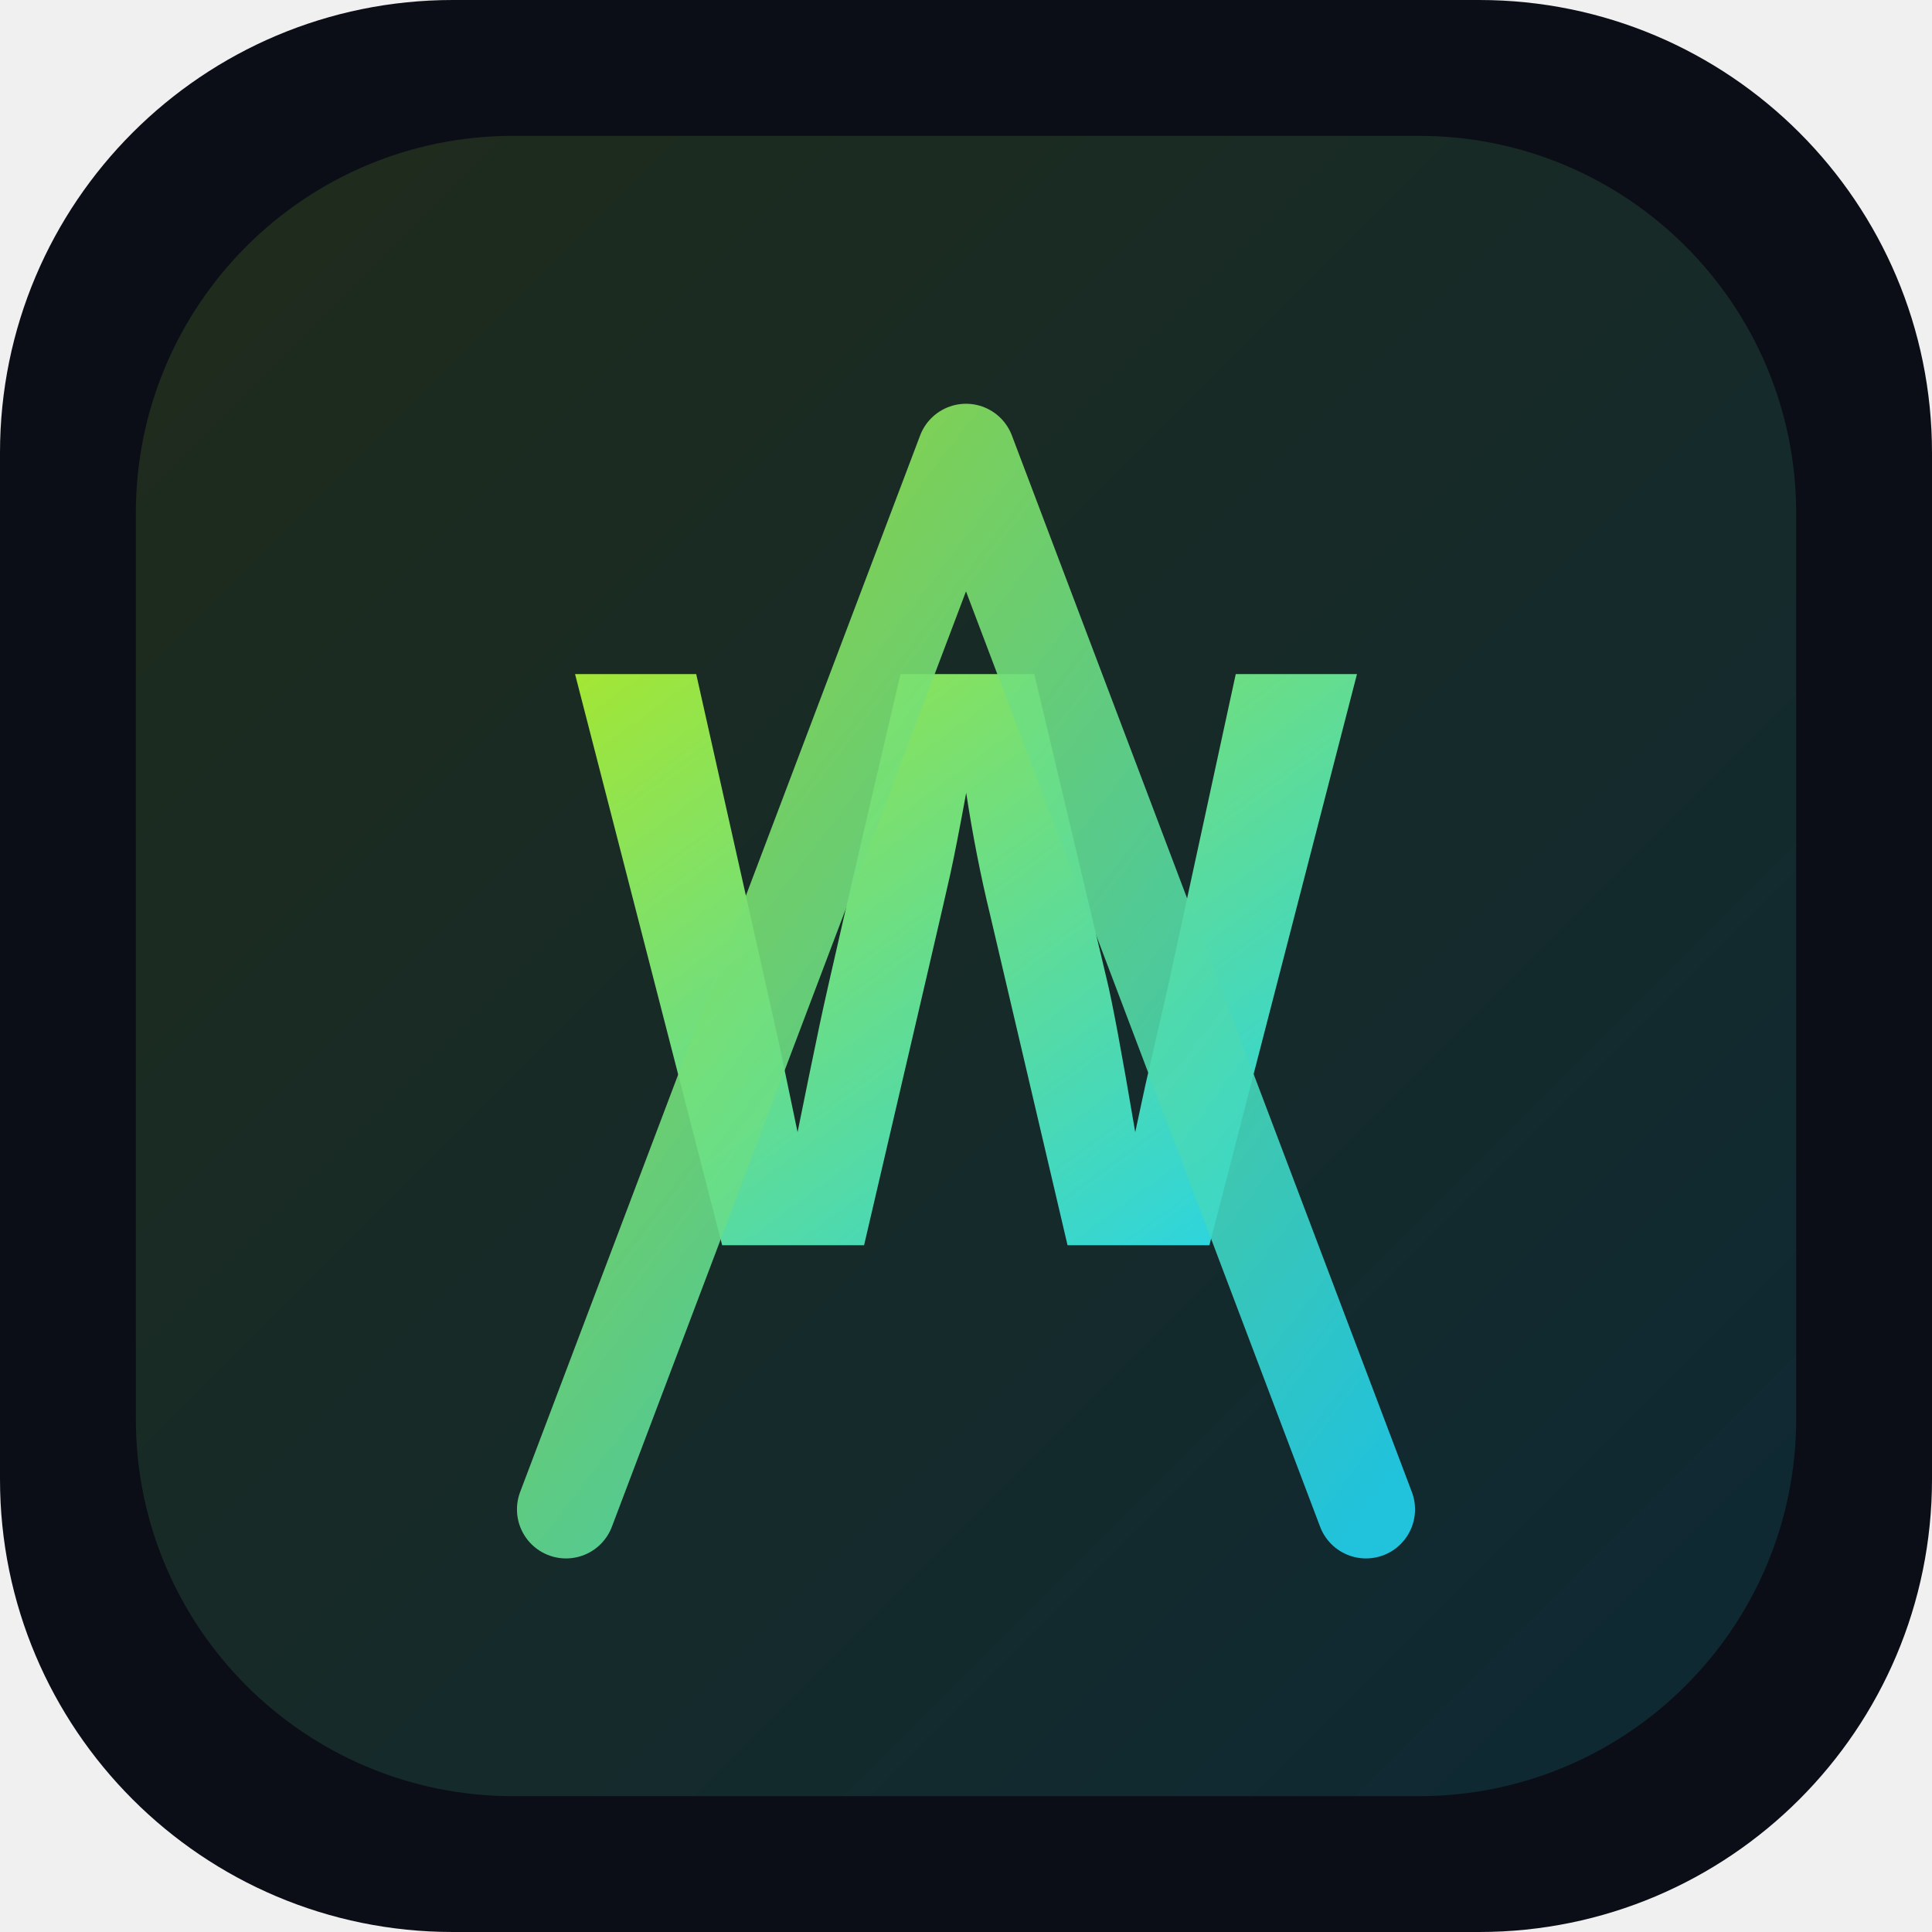
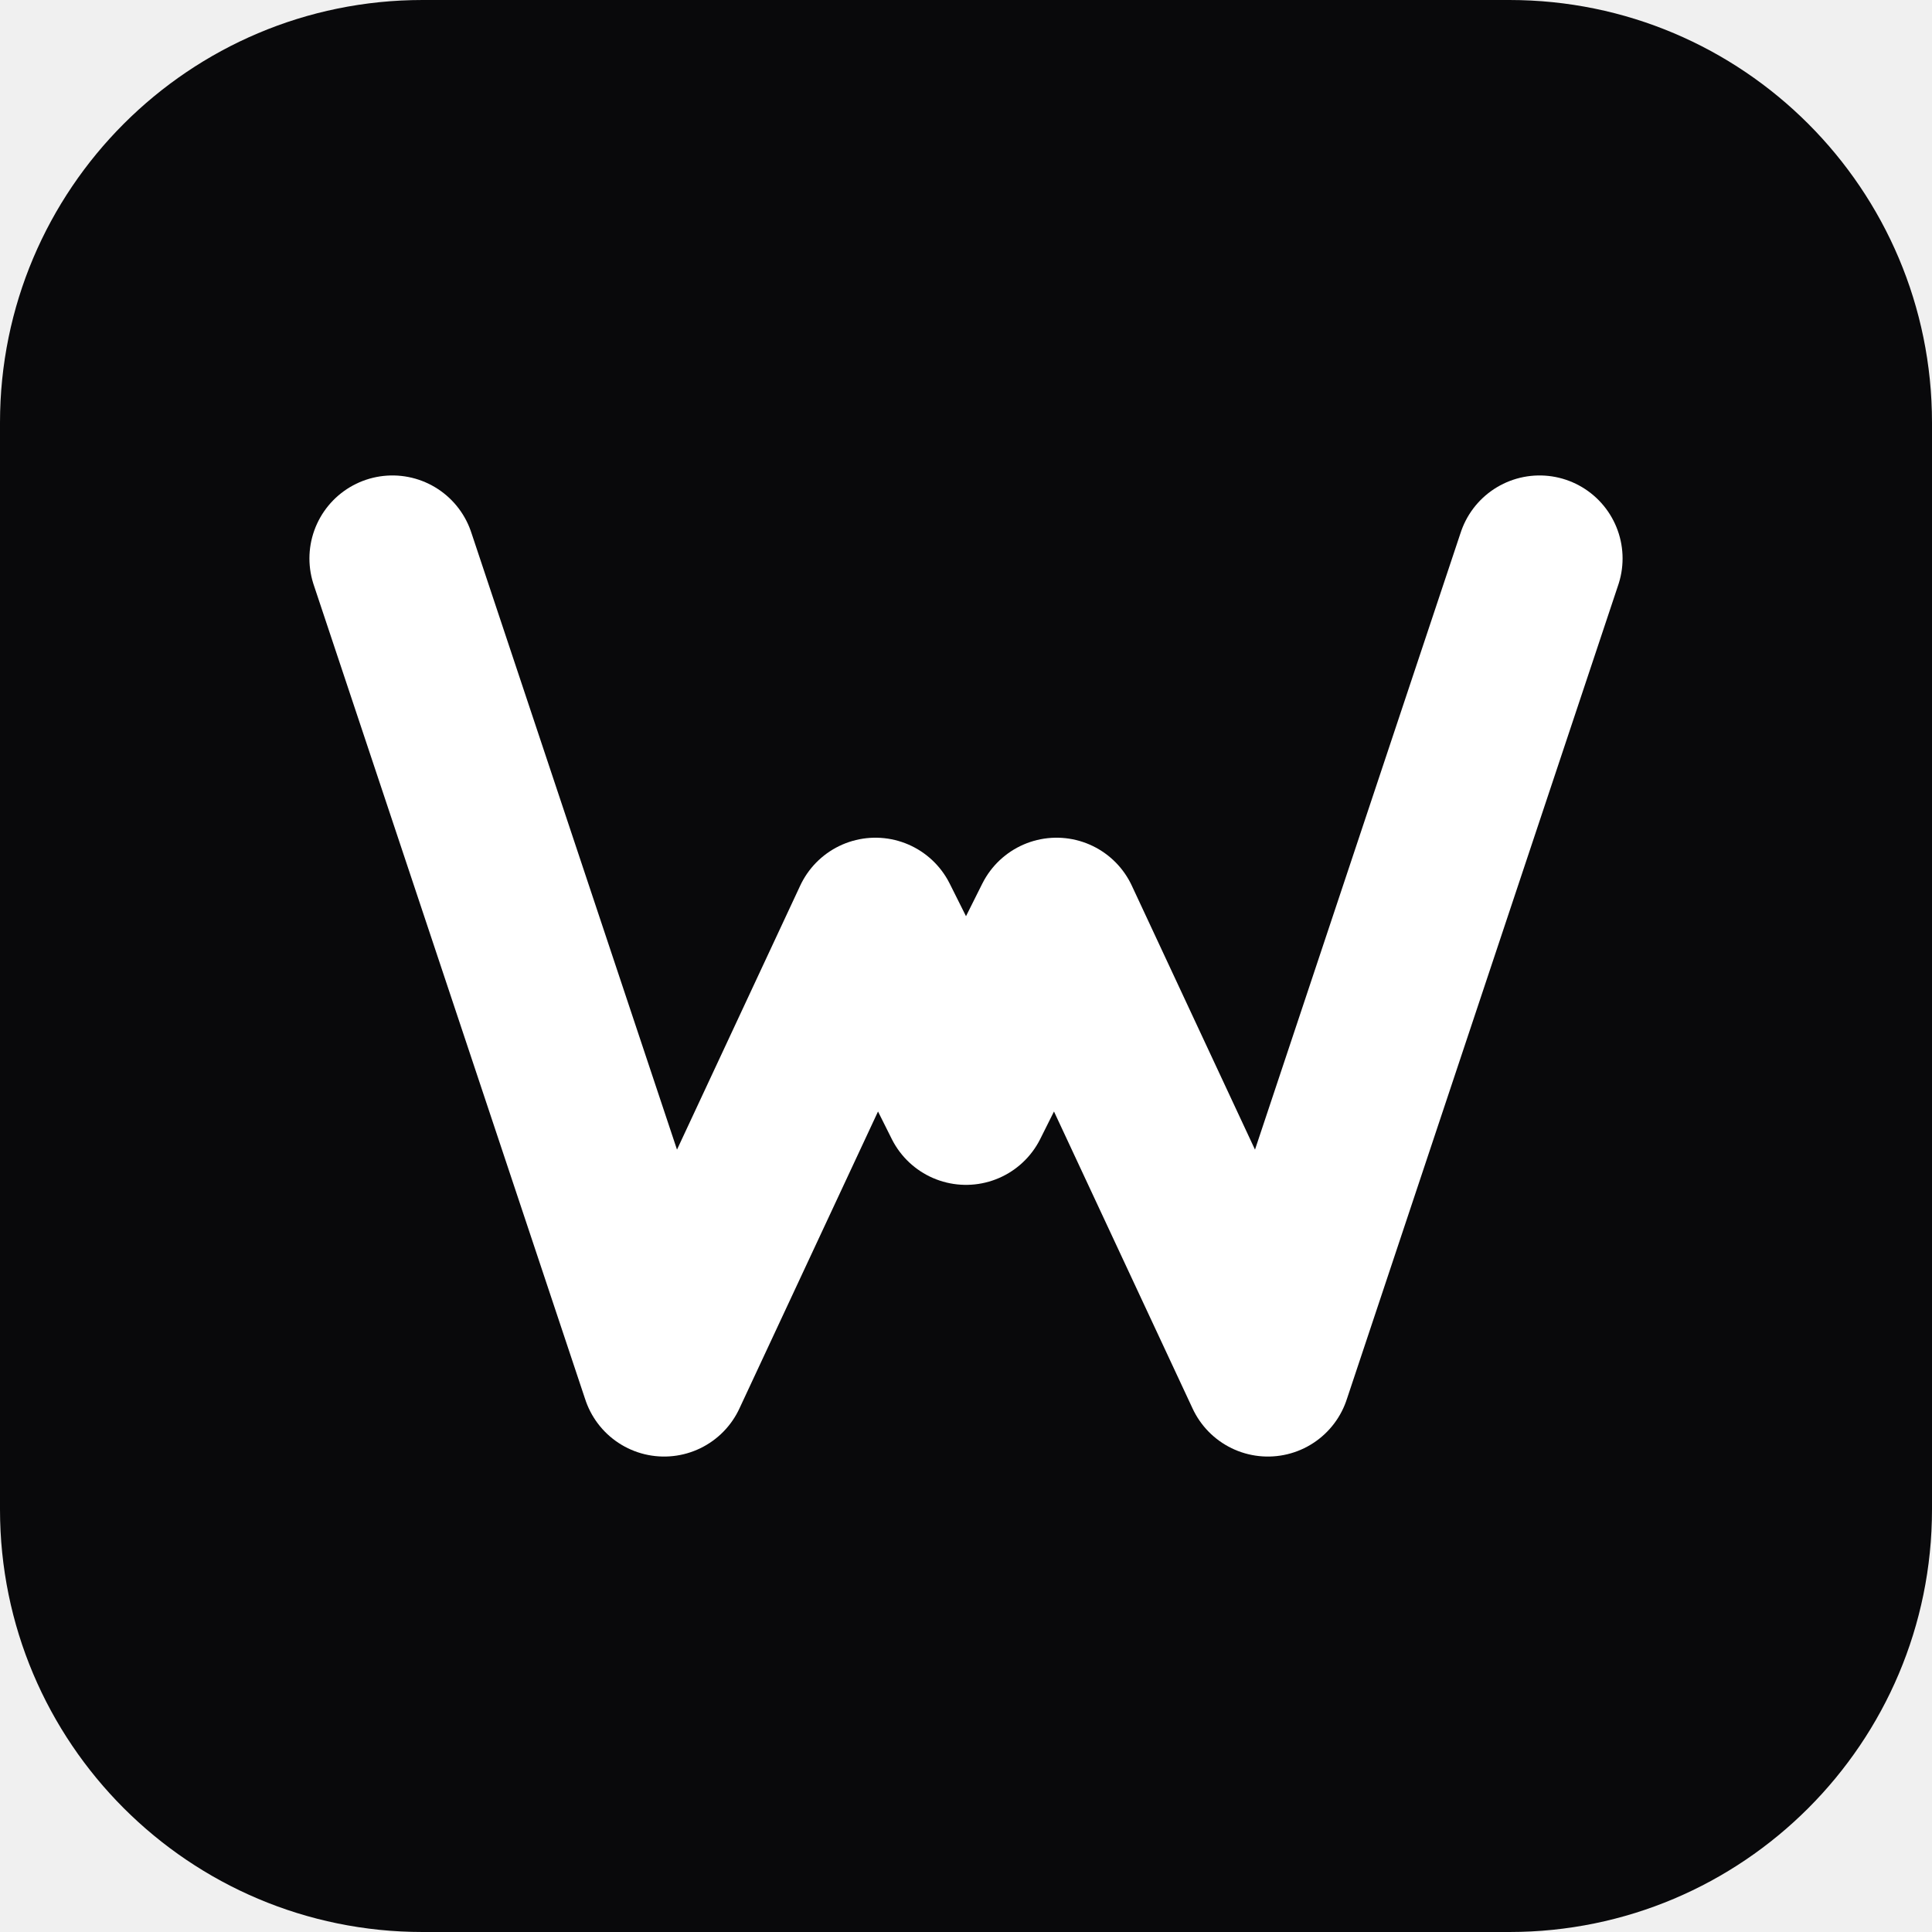
<svg xmlns="http://www.w3.org/2000/svg" viewBox="0 0 512 512">
-   <defs>
-     <linearGradient id="g" x1="0" y1="0" x2="1" y2="1">
-       <stop offset="0" stop-color="#A3E635" />
-       <stop offset="1" stop-color="#22D3EE" />
-     </linearGradient>
-   </defs>
-   <rect width="512" height="512" rx="120" fill="#0B0E17" />
-   <rect x="36" y="36" width="440" height="440" rx="100" fill="url(#g)" opacity="0.14" />
-   <text x="256" y="330" font-family="Arial, sans-serif" font-size="220" font-weight="900" text-anchor="middle" fill="url(#g)">W</text>
-   <path d="M150 400 L256 120 L362 400" stroke="url(#g)" stroke-width="26" fill="none" stroke-linecap="round" stroke-linejoin="round" opacity="0.9" />
+   <rect width="512" height="512" rx="112" fill="#09090B" />
+   <path d="M104 148 L176 364 L232 244 L256 292 L280 244 L336 364 L408 148" fill="none" stroke="#FFFFFF" stroke-width="44" stroke-linecap="round" stroke-linejoin="round" />
</svg>
